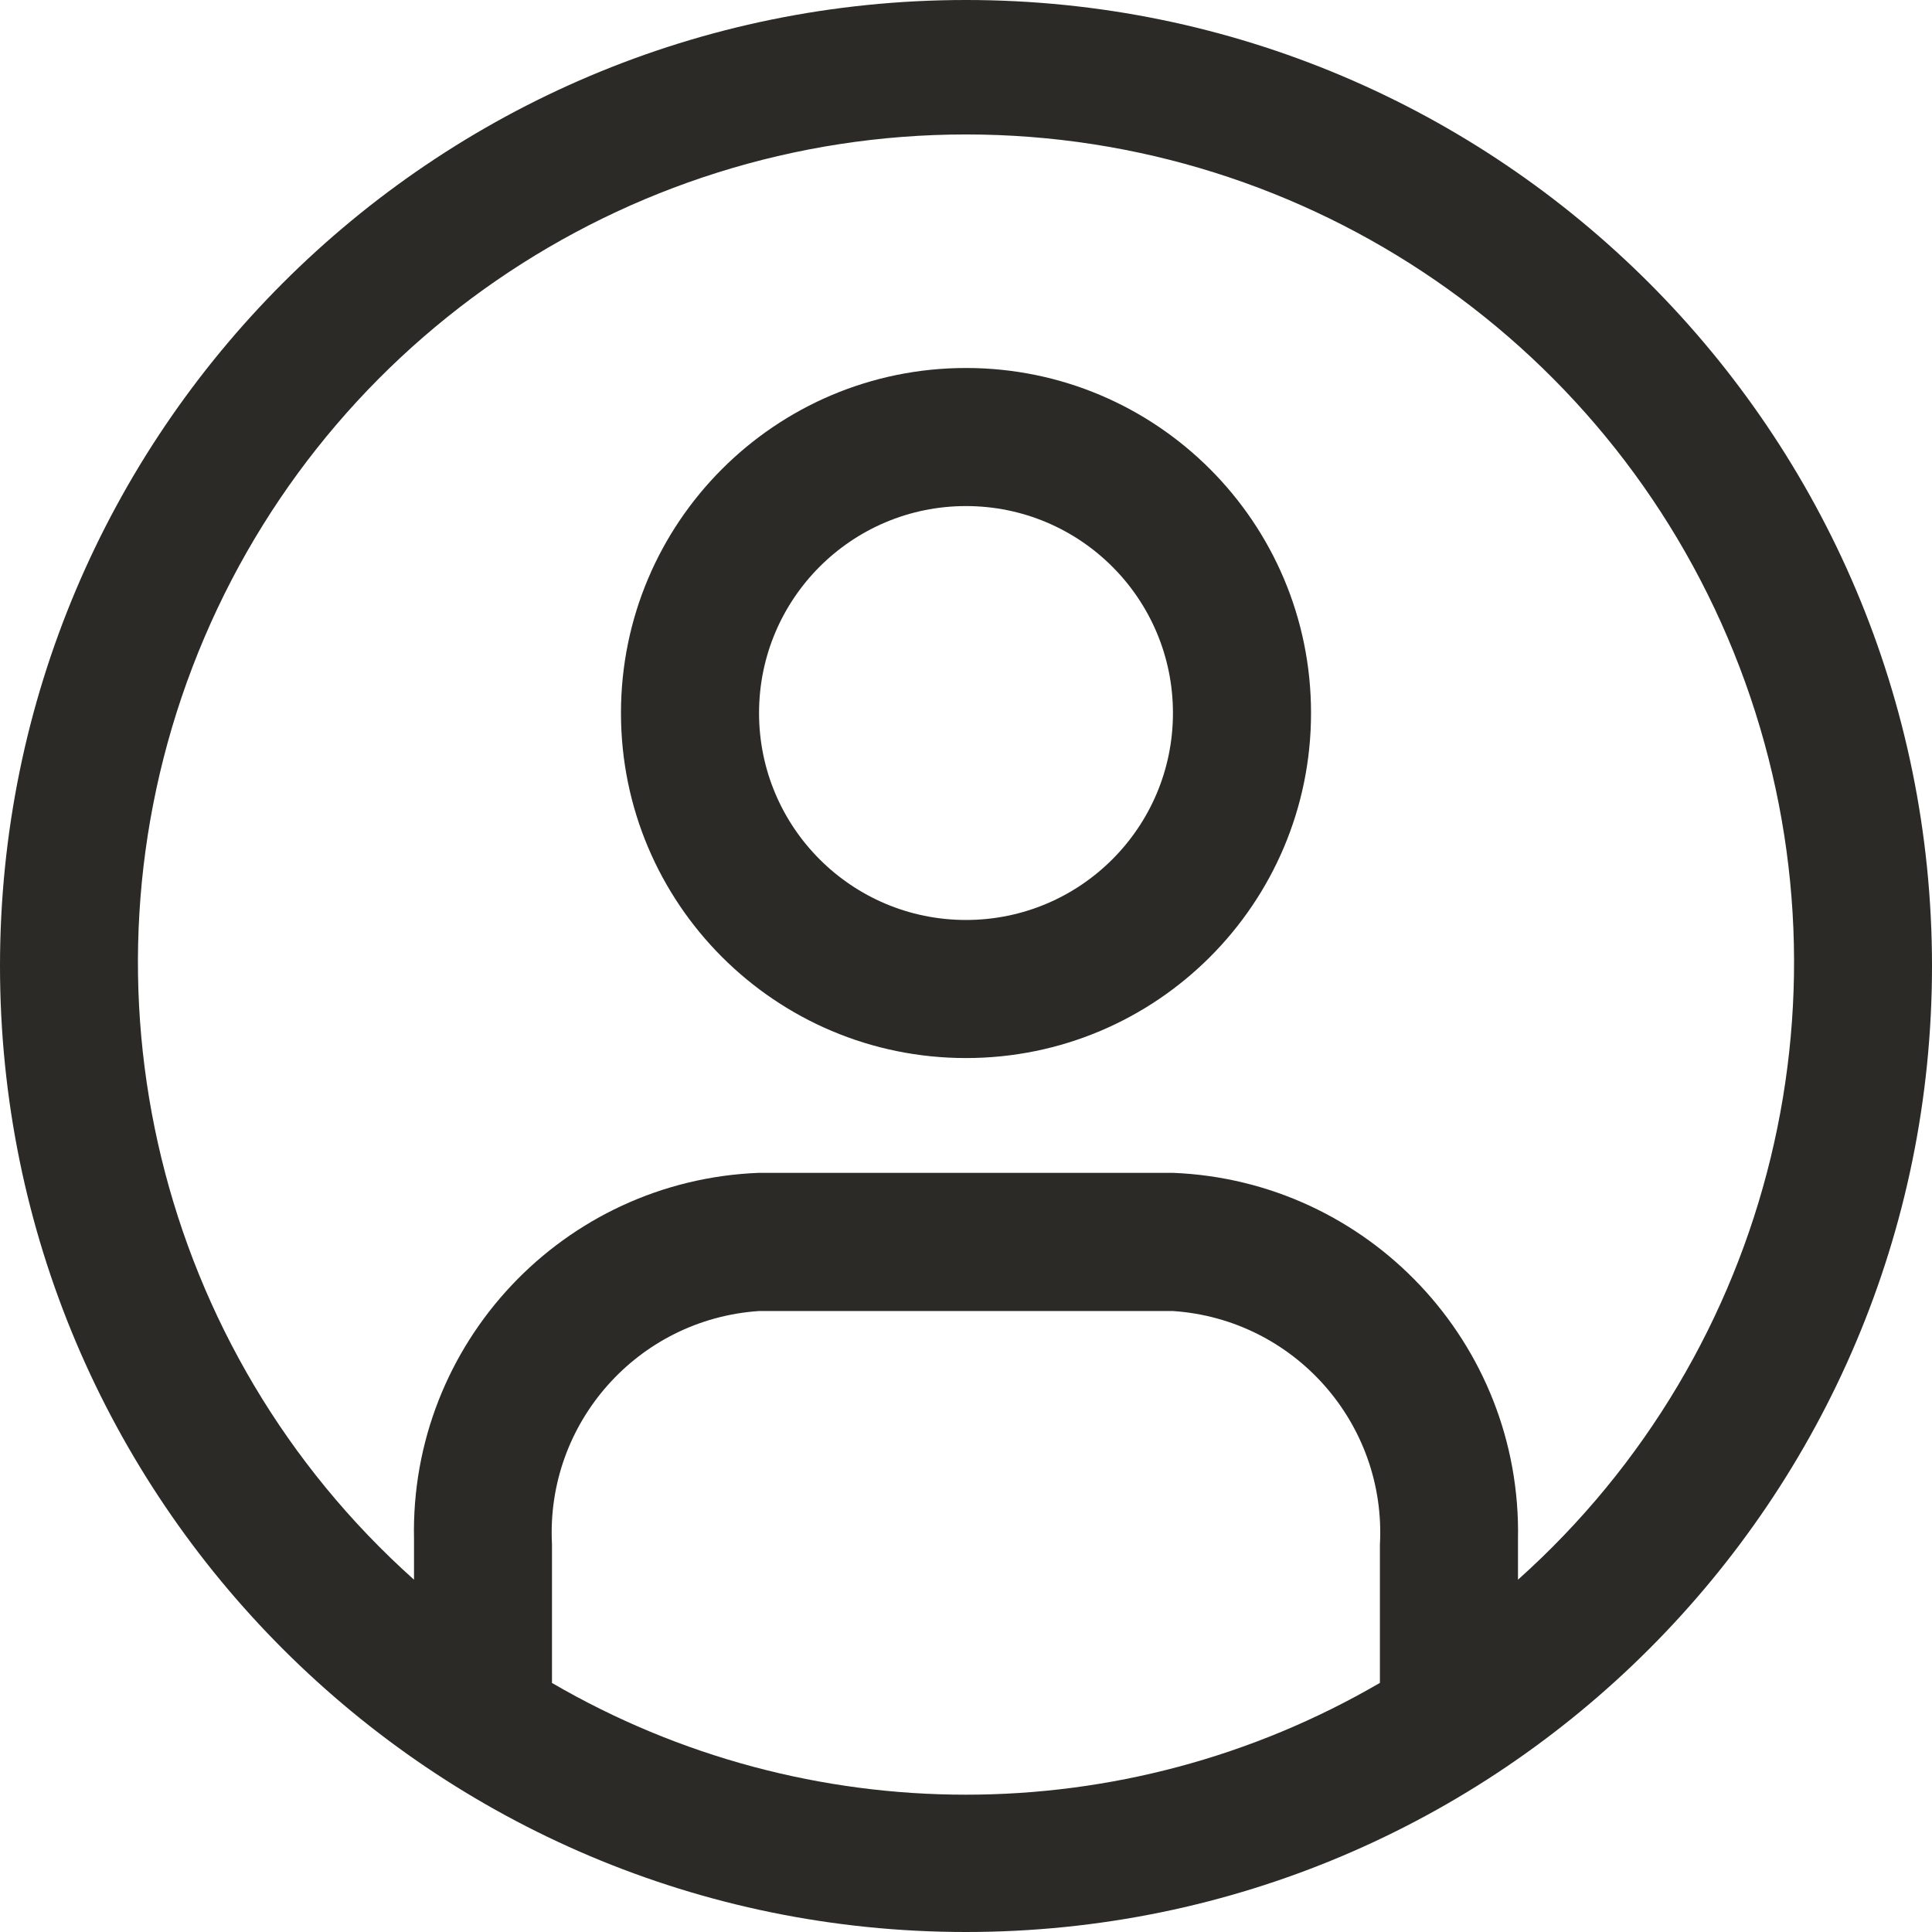
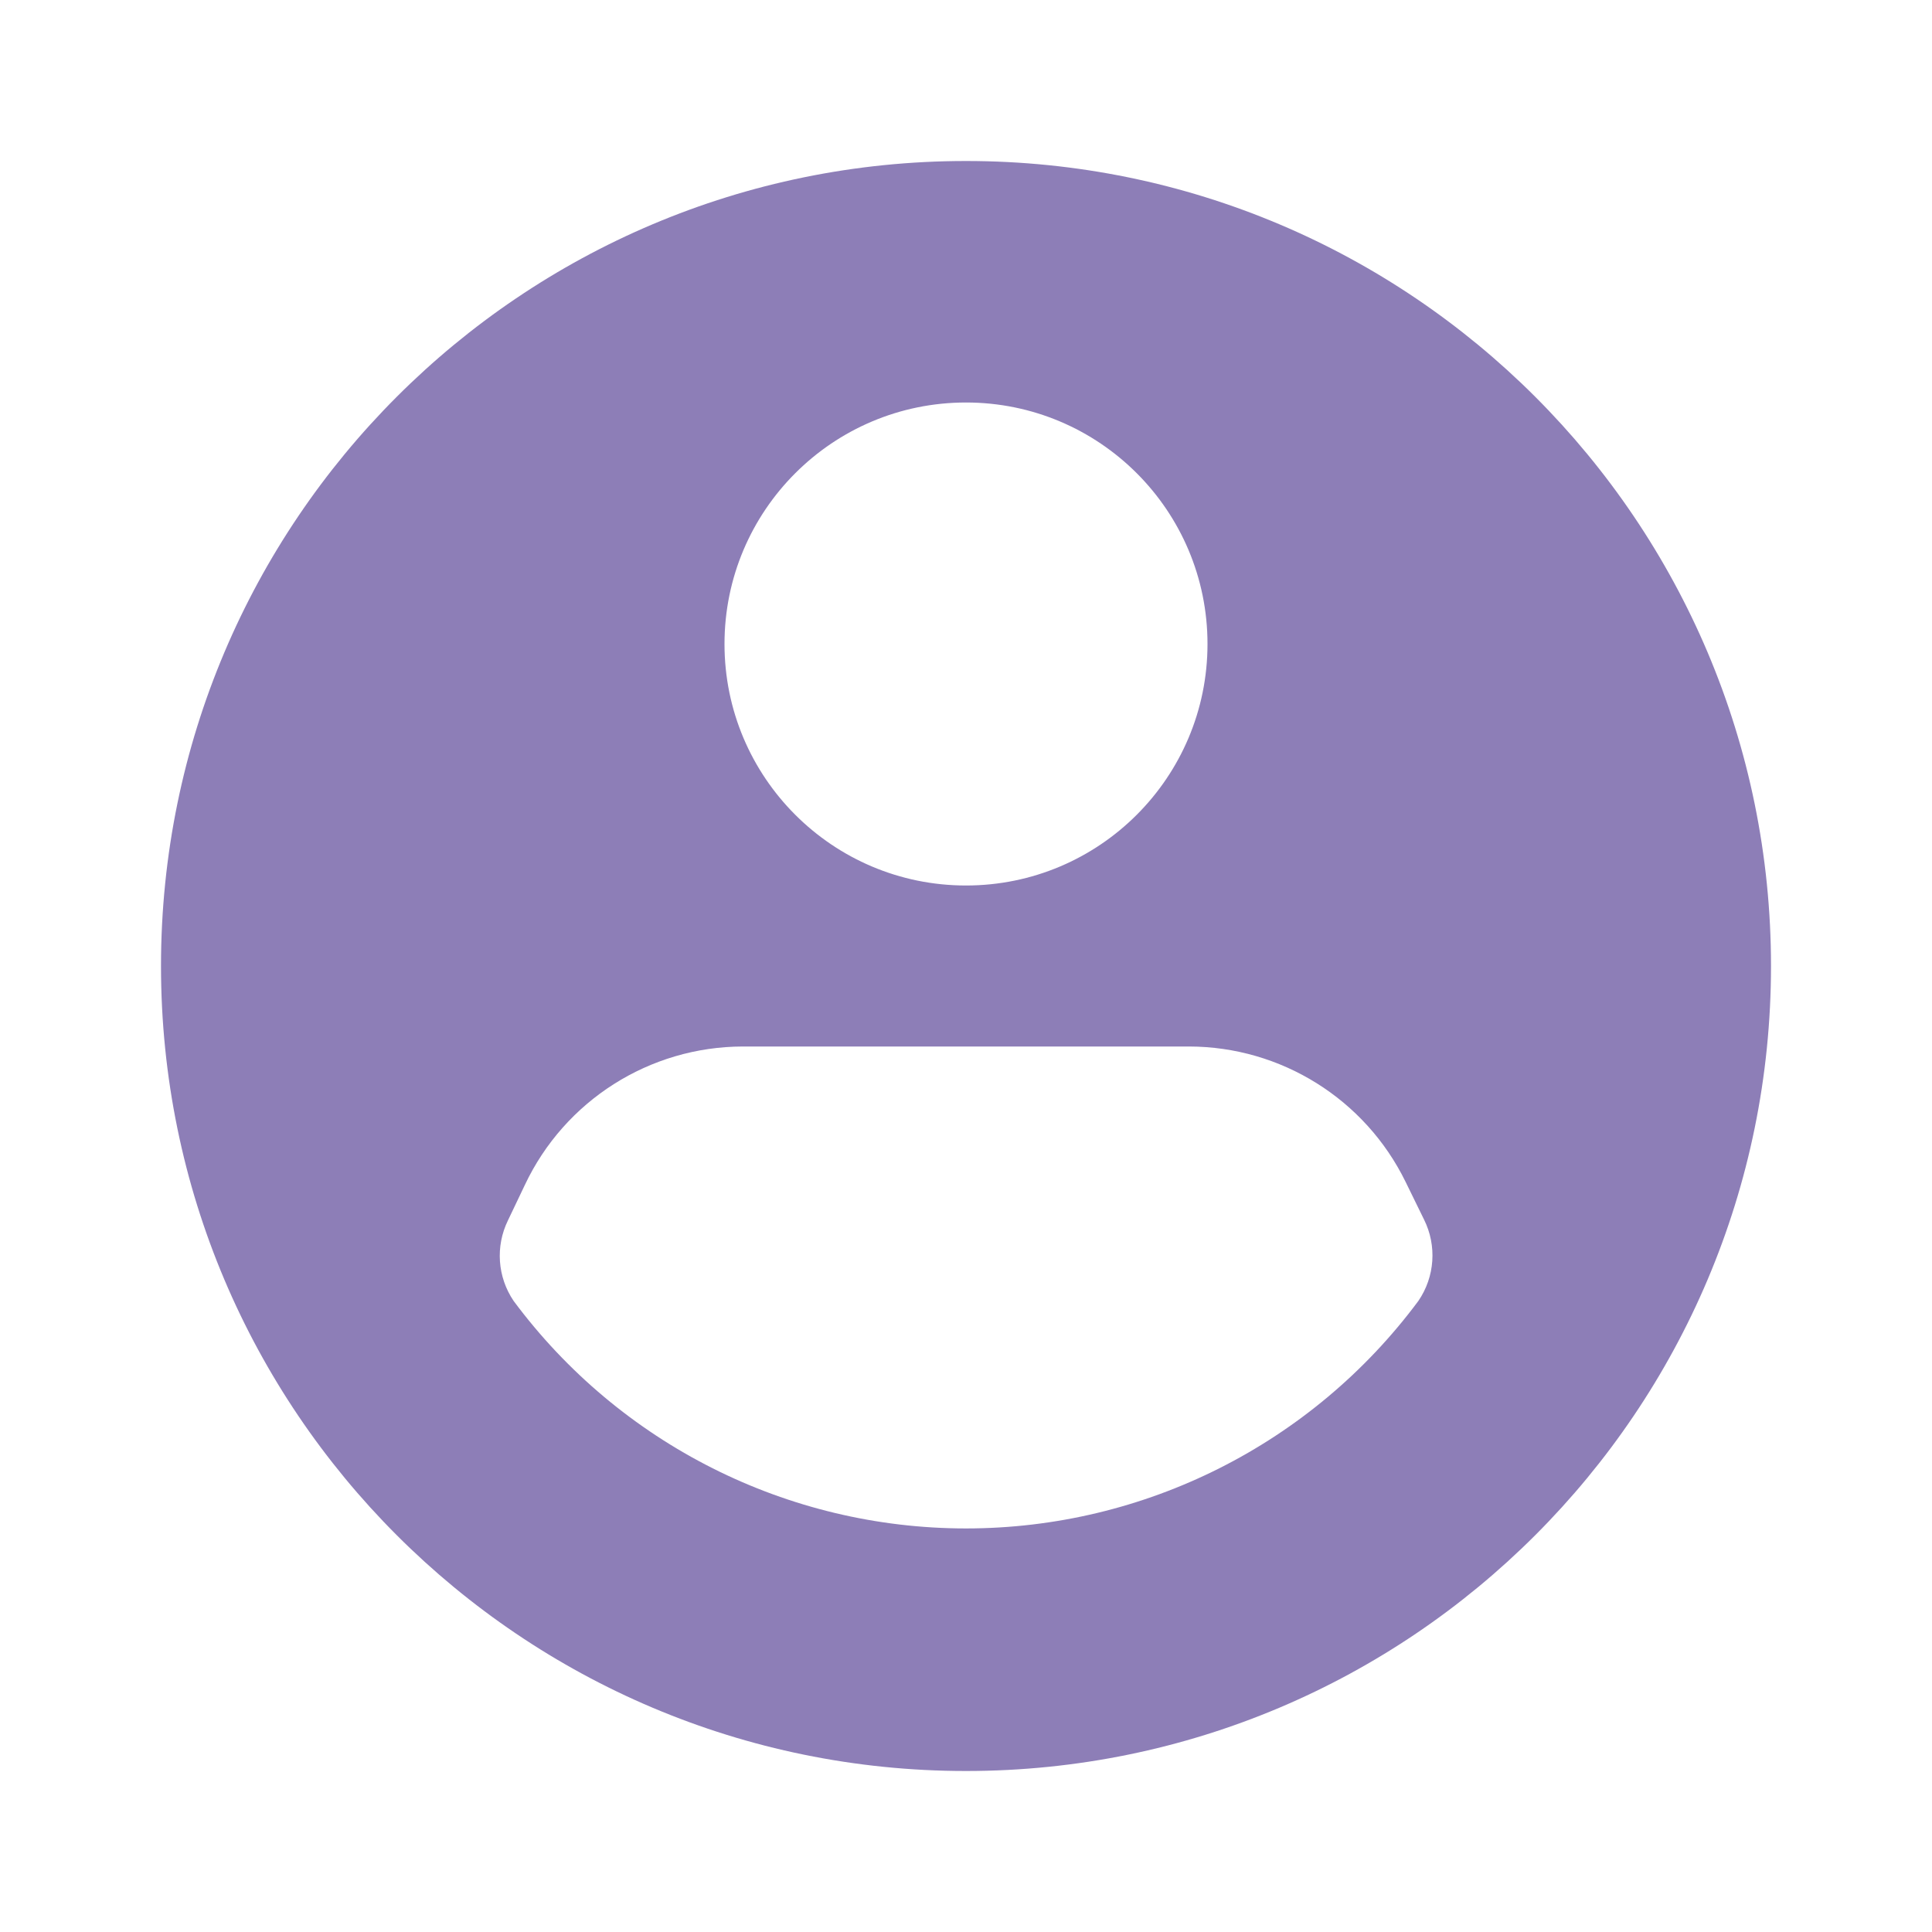
- <svg xmlns="http://www.w3.org/2000/svg" width="17" height="17" viewBox="0 0 17 17">
+ <svg xmlns="http://www.w3.org/2000/svg" width="24" height="24" viewBox="0 0 24 24">
  <defs>
-     <style>.a{fill:#2b2a27;}</style>
+     <style>.a{fill:none;}.b{fill:#8d7eb7;}</style>
  </defs>
-   <g transform="translate(-19.5 -24)">
-     <path class="a" d="M10.5,2A8.5,8.5,0,1,0,19,10.5,8.5,8.5,0,0,0,10.5,2ZM6.857,16.8V15.588a1.955,1.955,0,0,1,1.821-2.052h3.643a1.955,1.955,0,0,1,1.821,2.058v1.214a7.237,7.237,0,0,1-7.286,0Zm8.5-.886v-.37a3.163,3.163,0,0,0-3.036-3.224H8.679a3.157,3.157,0,0,0-3.036,3.224h0V15.9a7.286,7.286,0,1,1,9.714,0Z" transform="translate(17.5 22)" />
-     <path class="a" d="M14.036,7a3.036,3.036,0,1,0,3.036,3.036A3.036,3.036,0,0,0,14.036,7Zm0,4.857a1.821,1.821,0,1,1,1.821-1.821A1.821,1.821,0,0,1,14.036,11.857Z" transform="translate(13.964 20.238)" />
-   </g>
+   <rect class="a" width="24" height="24" />
+   <path class="b" d="M12,2A10,10,0,1,0,22,12,10,10,0,0,0,12,2Zm0,3A3,3,0,1,1,9,8a3,3,0,0,1,3-3Zm5.62,11.16a7,7,0,0,1-11.24,0,1,1,0,0,1-.07-1l.21-.44A3,3,0,0,1,9.23,13h5.54a3,3,0,0,1,2.69,1.68l.23.47a1,1,0,0,1-.07,1.01Z" />
</svg>
